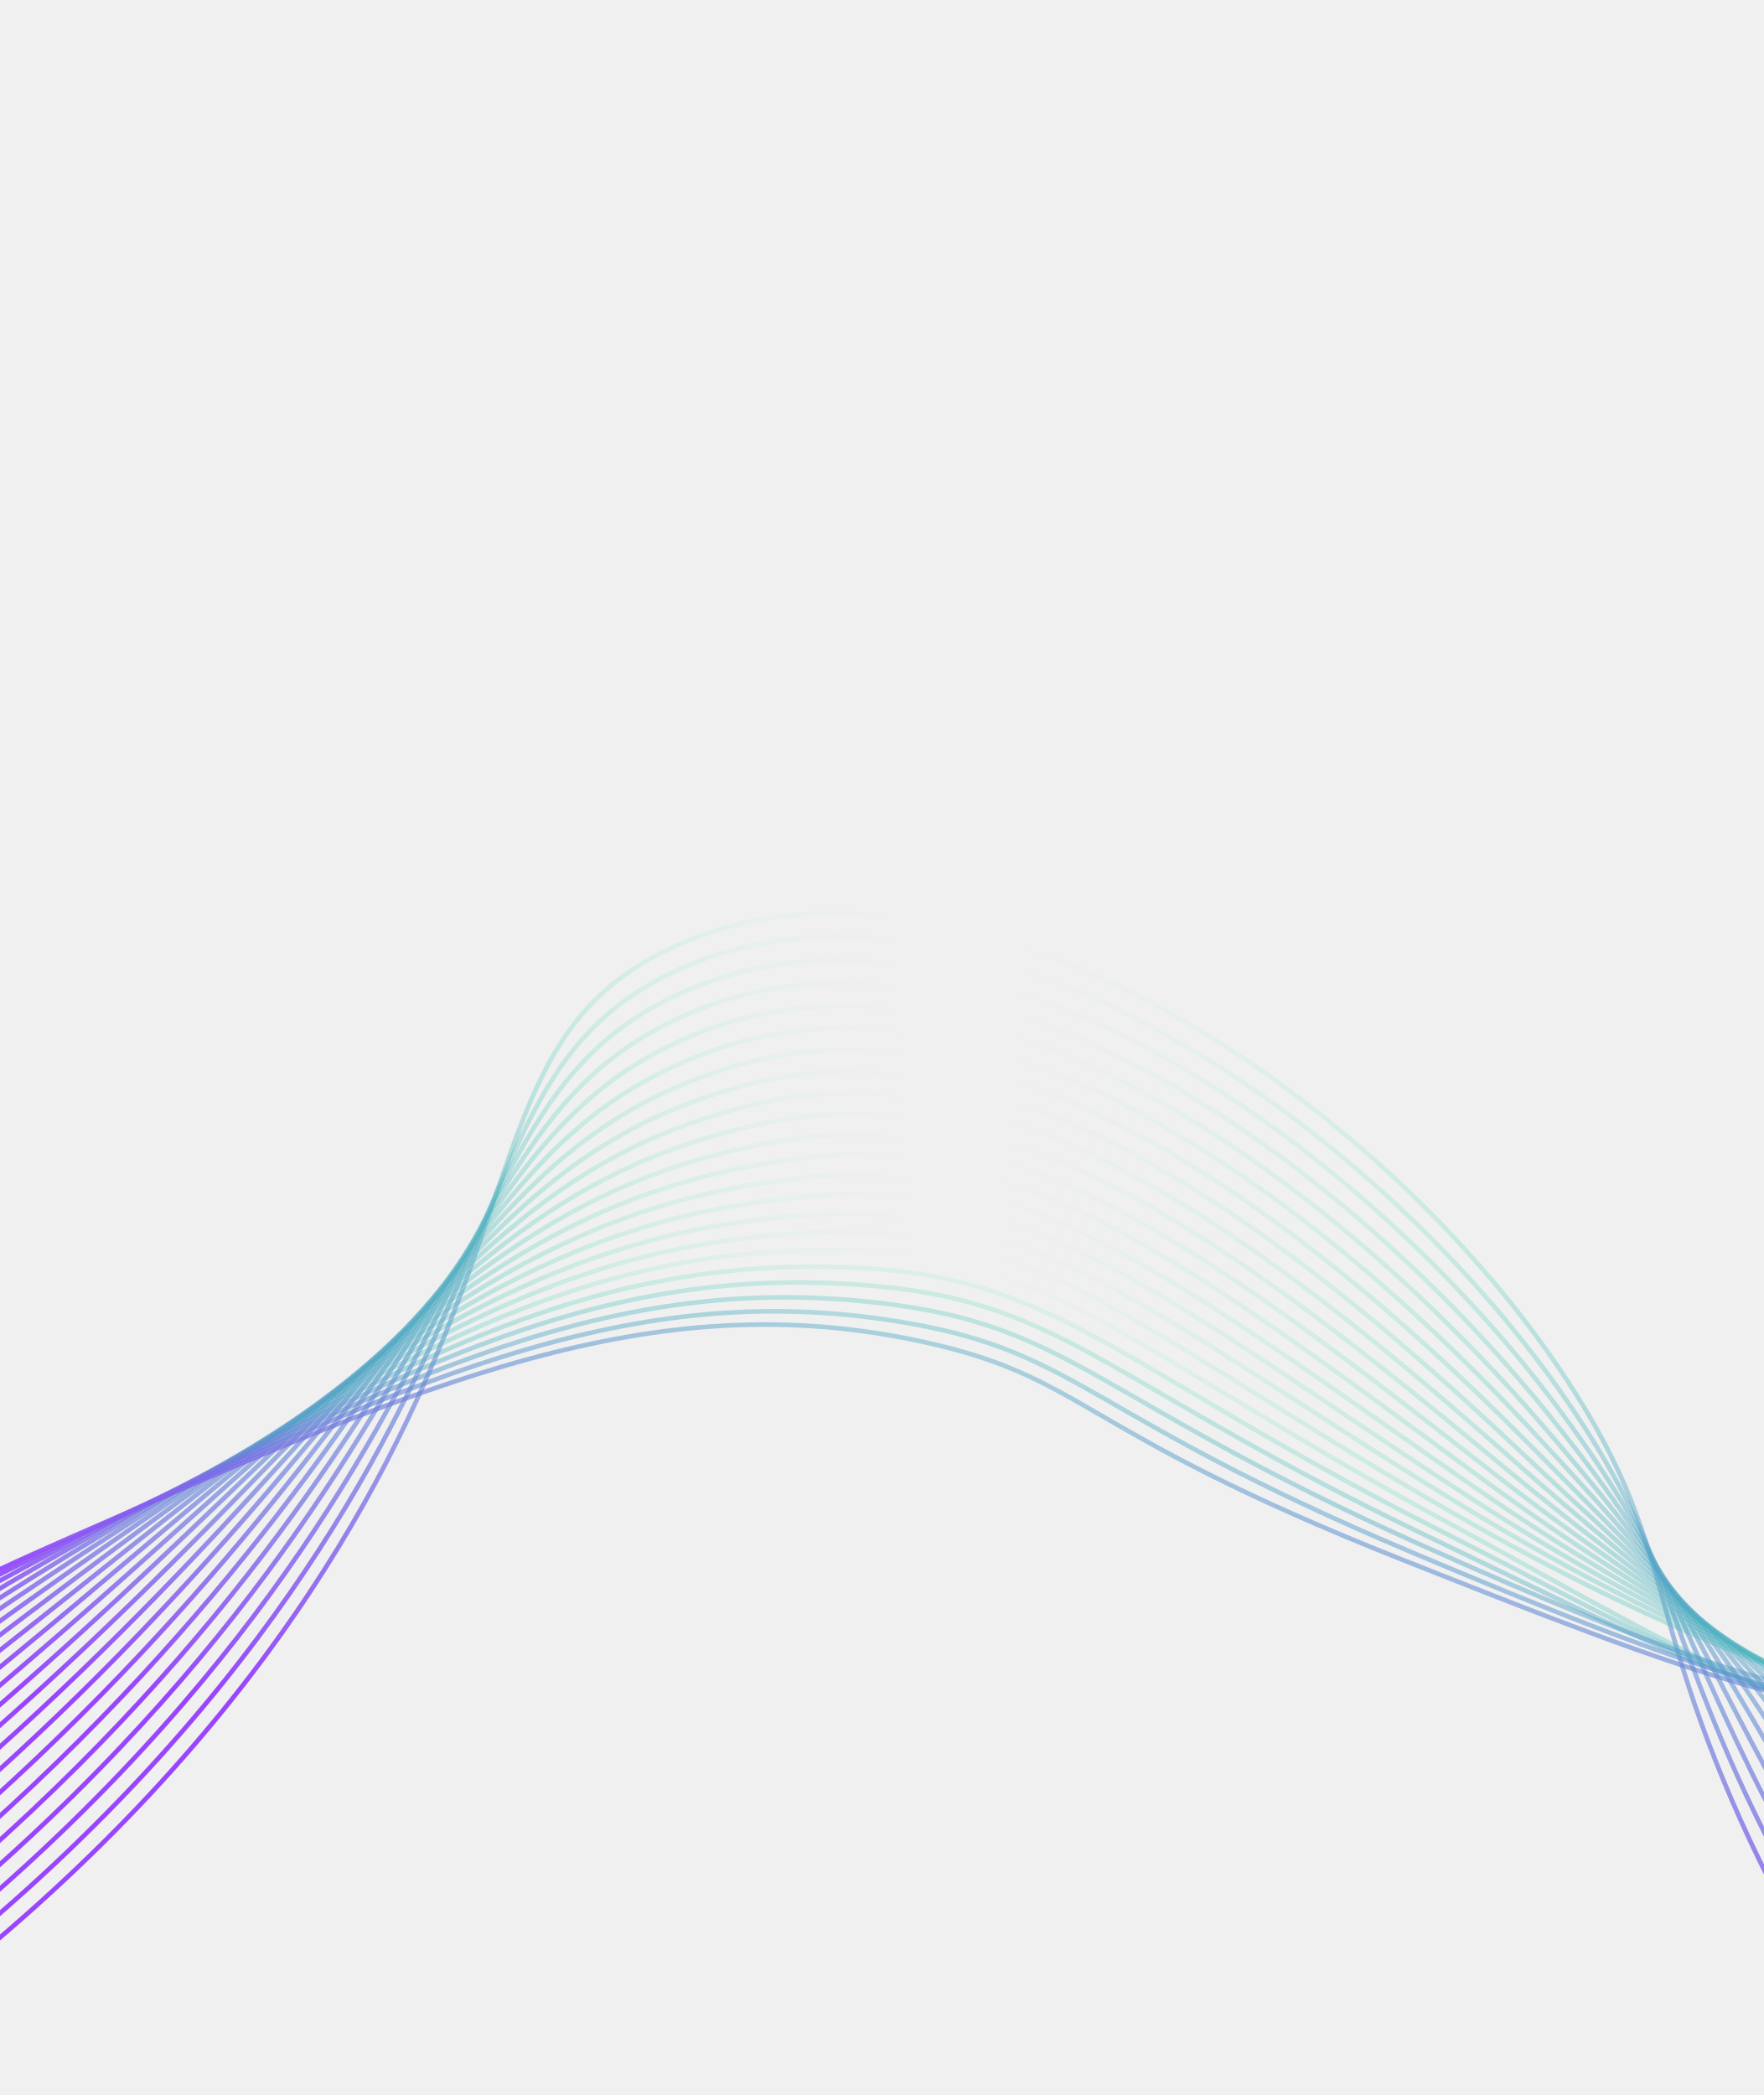
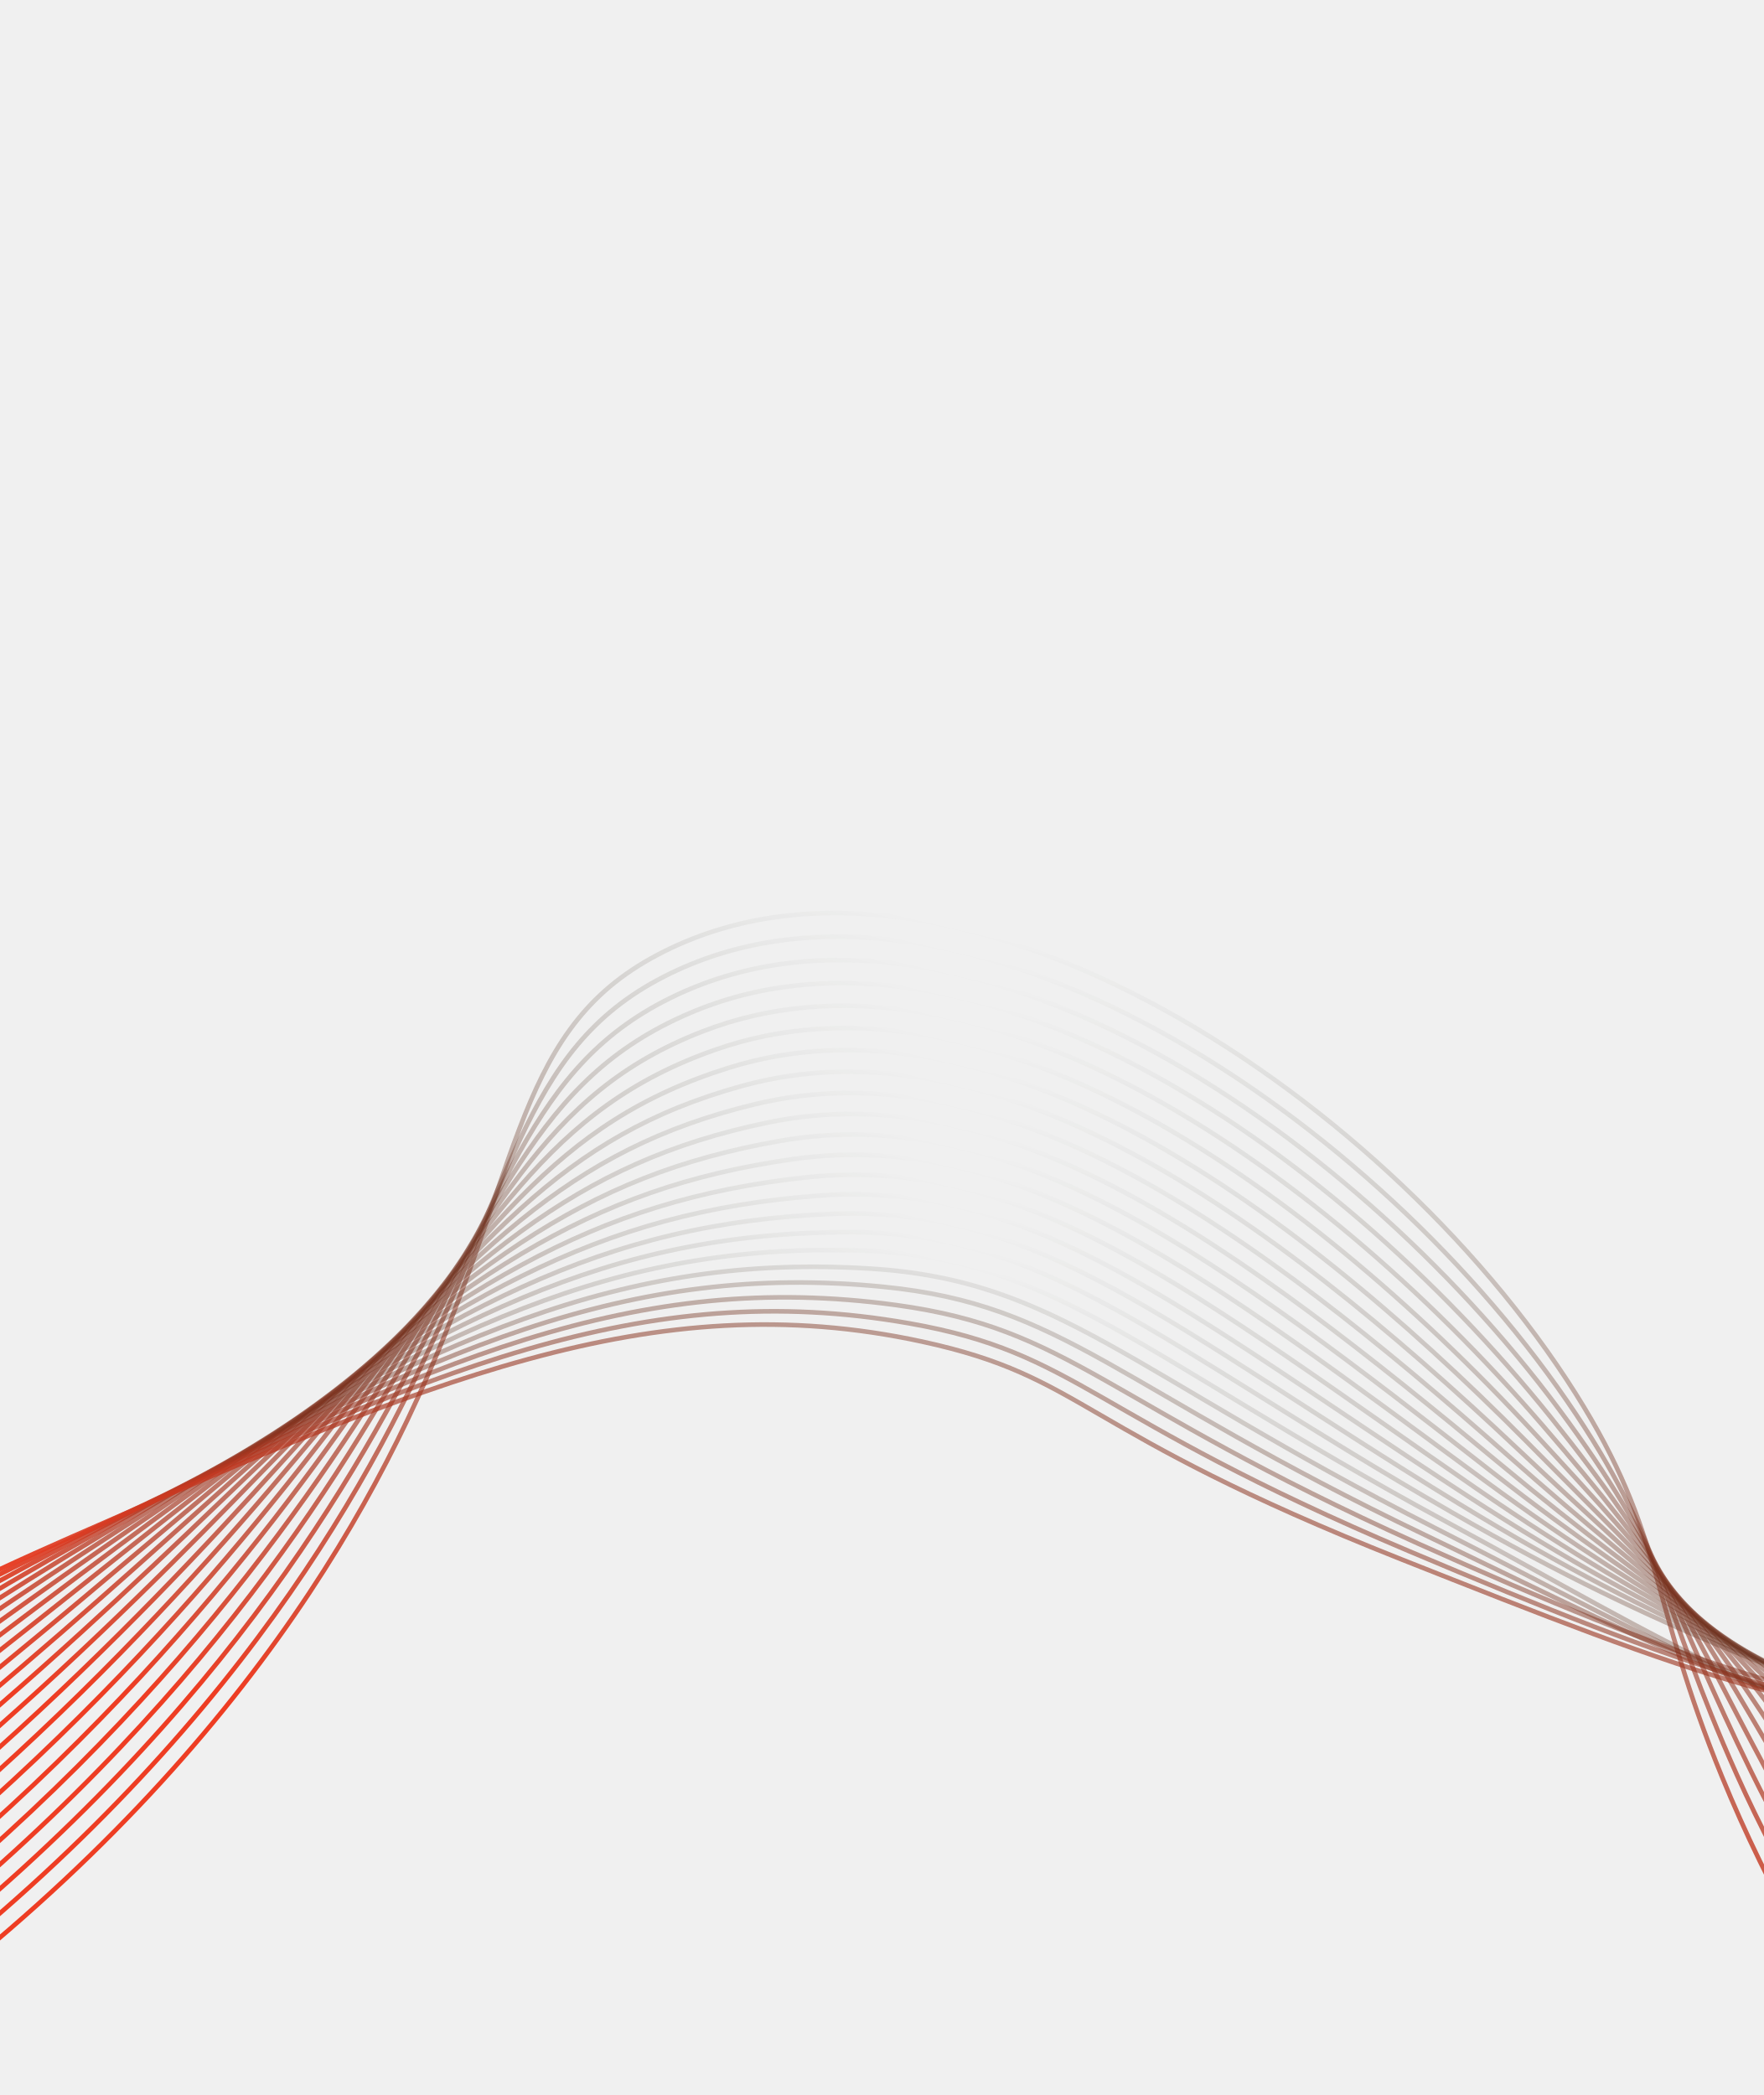
<svg xmlns="http://www.w3.org/2000/svg" width="1920" height="2281" viewBox="0 0 1920 2281" fill="none">
  <g clip-path="url(#clip0_1138_1725)">
    <path d="M2580.6 2768.08C2162.75 2473.67 1971.56 2169.79 1875.19 1935.29C1794.86 1739.78 1813.04 1671.78 1715.34 1517.05C1503.32 1181.31 1019.24 870.525 708.746 1043.48C555.798 1128.68 568.318 1285.05 443.474 1546.23C331.164 1781.18 111.066 2088.92 -367.232 2367.28" stroke="url(#paint0_linear_1138_1725)" stroke-width="5" stroke-miterlimit="10" />
    <path d="M2593.76 2707.8C2182.39 2442.52 1990.28 2153.77 1890.96 1932.16C1807.4 1745.65 1812.43 1680.08 1706.33 1525.66C1483.76 1201.7 1030.02 906.077 722.827 1063.36C564.595 1144.36 561.098 1294.35 426.093 1552.29C307.233 1779.38 85.639 2080.62 -385.132 2357.25" stroke="url(#paint1_linear_1138_1725)" stroke-width="5" stroke-miterlimit="10" />
    <path d="M2606.92 2647.53C2202.04 2411.37 2008.82 2137.65 1906.7 1929.03C1819.71 1751.31 1812.03 1688.44 1697.29 1534.26C1464.86 1221.94 1040.11 941.029 736.869 1083.21C573.051 1160.03 554.104 1303.55 408.681 1558.34C283.533 1777.57 60.183 2072.3 -403.082 2347.17" stroke="url(#paint2_linear_1138_1725)" stroke-width="5" stroke-miterlimit="10" />
    <path d="M2620.08 2587.25C2221.69 2380.21 2027.14 2121.41 1922.46 1925.86C1831.9 1756.78 1811.89 1696.79 1688.22 1542.85C1446.58 1241.97 1049.56 975.341 750.893 1103.08C581.2 1175.64 547.345 1312.68 391.242 1564.38C260.146 1775.78 34.704 2063.97 -421.003 2337.12" stroke="url(#paint3_linear_1138_1725)" stroke-width="5" stroke-miterlimit="10" />
    <path d="M2633.23 2526.98C2241.29 2349.07 2045.18 2105.11 1938.19 1922.77C1843.89 1762.06 1811.91 1705.1 1679.22 1551.46C1428.98 1261.8 1058.52 1009.01 764.988 1122.96C589.122 1191.22 540.915 1321.82 373.874 1570.45C237.084 1774.05 9.285 2055.66 -438.869 2327.04" stroke="url(#paint4_linear_1138_1725)" stroke-width="5" stroke-miterlimit="10" />
    <path d="M2646.39 2466.71C2260.97 2317.93 2062.91 2088.72 1953.94 1919.64C1855.66 1767.13 1812.25 1713.36 1670.18 1560.07C1411.88 1281.34 1066.96 1042.02 779.047 1142.82C596.751 1206.65 534.775 1330.98 356.469 1576.51C214.265 1772.38 -16.16 2047.34 -456.8 2317.03" stroke="url(#paint5_linear_1138_1725)" stroke-width="5" stroke-miterlimit="10" />
    <path d="M2659.55 2406.44C2280.6 2286.83 2080.25 2072.34 1969.69 1916.51C1867.17 1772.03 1812.77 1721.52 1661.15 1568.67C1395.25 1300.62 1074.96 1074.37 793.103 1162.69C604.146 1221.91 528.808 1340.17 339.064 1582.56C191.694 1770.81 -41.642 2039.01 -474.713 2306.97" stroke="url(#paint6_linear_1138_1725)" stroke-width="5" stroke-miterlimit="10" />
    <path d="M2672.68 2346.16C2300.23 2255.64 2097.14 2055.94 1985.4 1913.38C1878.33 1776.77 1813.43 1729.54 1652.09 1577.26C1379.01 1319.59 1082.56 1106.07 807.127 1182.56C611.289 1236.93 523.129 1349.45 321.625 1588.6C169.38 1769.34 -67.05 2030.67 -492.635 2296.92" stroke="url(#paint7_linear_1138_1725)" stroke-width="5" stroke-miterlimit="10" />
    <path d="M2685.87 2285.89C2319.91 2224.5 2113.62 2039.64 2001.18 1910.25C1889.18 1781.4 1814.41 1737.39 1643.08 1585.88C1363.16 1338.27 1089.9 1137.15 821.218 1202.43C618.288 1251.71 517.771 1358.9 304.252 1594.67C147.274 1768 -92.505 2022.38 -510.599 2286.86" stroke="url(#paint8_linear_1138_1725)" stroke-width="5" stroke-miterlimit="10" />
    <path d="M2699.02 2225.65C2339.54 2193.37 2129.56 2023.51 2016.92 1907.15C1899.66 1786.02 1815.49 1745.17 1634.05 1594.5C1347.64 1356.68 1097.01 1167.66 835.27 1222.32C625.135 1266.2 512.618 1368.52 286.841 1600.75C125.365 1766.83 -117.965 2014.09 -528.477 2276.85" stroke="url(#paint9_linear_1138_1725)" stroke-width="5" stroke-miterlimit="10" />
    <path d="M2712.19 2165.34C2359.15 2162.19 2144.99 2007.53 2032.66 1903.99C1909.67 1790.62 1816.73 1752.67 1625.01 1603.08C1332.34 1374.73 1103.94 1197.55 849.331 1242.16C631.839 1280.27 507.714 1378.3 269.437 1606.78C103.648 1765.76 -143.41 2005.74 -546.393 2266.75" stroke="url(#paint10_linear_1138_1725)" stroke-width="5" stroke-miterlimit="10" />
    <path d="M2725.35 2105.07C2378.83 2131.06 2159.9 1991.88 2048.4 1900.86C1919.23 1795.4 1818.08 1759.98 1615.98 1611.68C1317.24 1392.51 1110.72 1226.92 863.388 1262.03C638.446 1293.95 503.019 1388.33 252.033 1612.83C82.07 1764.86 -168.858 1997.43 -564.308 2256.71" stroke="url(#paint11_linear_1138_1725)" stroke-width="5" stroke-miterlimit="10" />
    <path d="M2738.51 2044.79C2398.48 2099.91 2174.33 1976.61 2064.15 1897.72C1928.31 1800.47 1819.62 1767.09 1606.94 1620.28C1302.3 1410 1117.46 1255.79 877.436 1281.9C645.018 1307.18 498.519 1398.61 234.626 1618.88C60.618 1764.13 -194.306 1989.1 -582.231 2246.66" stroke="url(#paint12_linear_1138_1725)" stroke-width="5" stroke-miterlimit="10" />
    <path d="M2751.67 1984.52C2418.12 2068.76 2188.33 1961.78 2079.9 1894.6C1936.92 1806.01 1821.24 1773.96 1597.92 1628.89C1287.5 1427.24 1124.18 1284.25 891.512 1301.77C651.532 1319.87 494.216 1409.18 217.238 1624.94C39.26 1763.57 -219.758 1980.81 -600.139 2236.59" stroke="url(#paint13_linear_1138_1725)" stroke-width="5" stroke-miterlimit="10" />
    <path d="M2764.82 1924.25C2437.76 2037.62 2202.01 1947.47 2095.68 1891.48C1945.15 1812.22 1822.98 1780.62 1588.9 1637.5C1272.76 1444.2 1130.97 1312.21 905.584 1321.64C658.099 1332 490.054 1420.04 199.842 1631.03C18.011 1763.22 -245.183 1972.5 -618.04 2226.6" stroke="url(#paint14_linear_1138_1725)" stroke-width="5" stroke-miterlimit="10" />
    <path d="M2777.99 1863.97C2457.37 2006.46 2215.46 1933.7 2111.39 1888.34C1952.97 1819.3 1824.74 1787.03 1579.84 1646.1C1258.07 1460.89 1137.79 1339.8 919.611 1341.5C664.693 1343.49 485.989 1431.16 182.411 1637.04C-3.252 1762.96 -270.657 1964.14 -635.979 2216.51" stroke="url(#paint15_linear_1138_1725)" stroke-width="5" stroke-miterlimit="10" />
    <path d="M2791.1 1803.69C2477.02 1975.32 2234.72 1890.13 2127.09 1885.19C1951.05 1877.14 1826.54 1793.19 1570.75 1654.69C1243.36 1477.38 1144.78 1367.05 933.667 1361.37C671.449 1354.29 482.033 1442.67 165.004 1643.1C-24.443 1762.88 -296.104 1955.82 -653.894 2206.42" stroke="url(#paint16_linear_1138_1725)" stroke-width="5" stroke-miterlimit="10" />
    <path d="M2804.3 1743.43C2496.69 1944.18 2245.77 1882.45 2142.88 1882.08C1962.53 1881.42 1828.48 1799.15 1561.76 1663.3C1228.68 1493.6 1152 1393.97 947.721 1381.24C678.391 1364.4 478.159 1454.47 147.592 1649.17C-45.643 1762.98 -321.559 1947.53 -671.821 2196.42" stroke="url(#paint17_linear_1138_1725)" stroke-width="5" stroke-miterlimit="10" />
    <path d="M2817.46 1683.16C2516.34 1913.04 2257.75 1876 2158.62 1878.95C1973.59 1884.45 1830.41 1804.87 1552.73 1671.86C1213.98 1509.65 1159.45 1420.66 961.79 1401.06C685.599 1373.68 474.345 1466.55 130.201 1655.18C-66.822 1763.16 -347.003 1939.16 -689.727 2186.32" stroke="url(#paint18_linear_1138_1725)" stroke-width="5" stroke-miterlimit="10" />
    <path d="M2830.62 1622.89C2535.98 1881.89 2270.72 1883.97 2174.36 1875.82C1984.56 1859.72 1832.35 1810.36 1543.69 1680.48C1199.21 1525.52 1167.17 1447.16 975.834 1420.95C693.123 1382.25 470.535 1479.05 112.768 1661.27C-88.075 1763.57 -372.472 1930.86 -707.659 2176.31" stroke="url(#paint19_linear_1138_1725)" stroke-width="5" stroke-miterlimit="10" />
    <path d="M2843.77 1562.62C2555.63 1850.75 2285.64 1872.56 2190.11 1872.69C1993.72 1872.95 1834.31 1815.64 1534.66 1689.09C1184.41 1541.21 1175.26 1473.47 989.899 1440.83C701.064 1389.95 466.749 1491.76 95.385 1667.31C-109.323 1764.08 -397.898 1922.53 -725.566 2166.24" stroke="url(#paint20_linear_1138_1725)" stroke-width="5" stroke-miterlimit="10" />
    <path d="M2856.93 1502.34C2575.27 1819.6 2301.34 1861.32 2205.86 1869.56C2003.81 1887.03 1836.27 1820.7 1525.62 1697.71C1169.51 1556.73 1183.71 1499.68 1003.95 1460.71C709.461 1396.9 462.941 1504.82 77.97 1673.37C-130.63 1764.69 -423.349 1914.23 -743.49 2156.2" stroke="url(#paint21_linear_1138_1725)" stroke-width="5" stroke-miterlimit="10" />
  </g>
  <defs>
    <linearGradient id="paint0_linear_1138_1725" x1="1074.38" y1="2705.44" x2="1449.61" y2="1105.79" gradientUnits="userSpaceOnUse">
-       <stop offset="0.401" stop-color="#9945FF" />
-       <stop offset="1" stop-color="#14F195" stop-opacity="0" />
+       <stop offset="0.401" stop-color="#EE3D23" />
+       <stop offset="1" stop-color="#192314" stop-opacity="0" />
    </linearGradient>
    <linearGradient id="paint1_linear_1138_1725" x1="1065.62" y1="2697.55" x2="1433.9" y2="1127.51" gradientUnits="userSpaceOnUse">
-       <stop offset="0.401" stop-color="#9945FF" />
-       <stop offset="1" stop-color="#14F195" stop-opacity="0" />
+       <stop offset="0.401" stop-color="#EE3D23" />
+       <stop offset="1" stop-color="#192314" stop-opacity="0" />
    </linearGradient>
    <linearGradient id="paint2_linear_1138_1725" x1="1056.83" y1="2689.62" x2="1418.23" y2="1148.94" gradientUnits="userSpaceOnUse">
-       <stop offset="0.401" stop-color="#9945FF" />
-       <stop offset="1" stop-color="#14F195" stop-opacity="0" />
+       <stop offset="0.401" stop-color="#EE3D23" />
+       <stop offset="1" stop-color="#192314" stop-opacity="0" />
    </linearGradient>
    <linearGradient id="paint3_linear_1138_1725" x1="1048.06" y1="2681.72" x2="1402.65" y2="1170.07" gradientUnits="userSpaceOnUse">
-       <stop offset="0.401" stop-color="#9945FF" />
-       <stop offset="1" stop-color="#14F195" stop-opacity="0" />
+       <stop offset="0.401" stop-color="#EE3D23" />
+       <stop offset="1" stop-color="#192314" stop-opacity="0" />
    </linearGradient>
    <linearGradient id="paint4_linear_1138_1725" x1="1039.32" y1="2673.78" x2="1387.17" y2="1190.87" gradientUnits="userSpaceOnUse">
-       <stop offset="0.401" stop-color="#9945FF" />
-       <stop offset="1" stop-color="#14F195" stop-opacity="0" />
+       <stop offset="0.401" stop-color="#EE3D23" />
+       <stop offset="1" stop-color="#192314" stop-opacity="0" />
    </linearGradient>
    <linearGradient id="paint5_linear_1138_1725" x1="1030.54" y1="2665.91" x2="1371.74" y2="1211.32" gradientUnits="userSpaceOnUse">
-       <stop offset="0.401" stop-color="#9945FF" />
-       <stop offset="1" stop-color="#14F195" stop-opacity="0" />
+       <stop offset="0.401" stop-color="#EE3D23" />
+       <stop offset="1" stop-color="#192314" stop-opacity="0" />
    </linearGradient>
    <linearGradient id="paint6_linear_1138_1725" x1="1021.77" y1="2658" x2="1356.4" y2="1231.43" gradientUnits="userSpaceOnUse">
-       <stop offset="0.401" stop-color="#9945FF" />
-       <stop offset="1" stop-color="#14F195" stop-opacity="0" />
+       <stop offset="0.401" stop-color="#EE3D23" />
+       <stop offset="1" stop-color="#192314" stop-opacity="0" />
    </linearGradient>
    <linearGradient id="paint7_linear_1138_1725" x1="1012.98" y1="2650.09" x2="1341.12" y2="1251.18" gradientUnits="userSpaceOnUse">
-       <stop offset="0.401" stop-color="#9945FF" />
-       <stop offset="1" stop-color="#14F195" stop-opacity="0" />
+       <stop offset="0.401" stop-color="#EE3D23" />
+       <stop offset="1" stop-color="#192314" stop-opacity="0" />
    </linearGradient>
    <linearGradient id="paint8_linear_1138_1725" x1="1004.2" y1="2642.19" x2="1325.94" y2="1270.58" gradientUnits="userSpaceOnUse">
-       <stop offset="0.401" stop-color="#9945FF" />
-       <stop offset="1" stop-color="#14F195" stop-opacity="0" />
+       <stop offset="0.401" stop-color="#EE3D23" />
+       <stop offset="1" stop-color="#192314" stop-opacity="0" />
    </linearGradient>
    <linearGradient id="paint9_linear_1138_1725" x1="995.451" y1="2634.31" x2="1310.86" y2="1289.67" gradientUnits="userSpaceOnUse">
-       <stop offset="0.401" stop-color="#9945FF" />
-       <stop offset="1" stop-color="#14F195" stop-opacity="0" />
+       <stop offset="0.401" stop-color="#EE3D23" />
+       <stop offset="1" stop-color="#192314" stop-opacity="0" />
    </linearGradient>
    <linearGradient id="paint10_linear_1138_1725" x1="986.684" y1="2626.37" x2="1295.85" y2="1308.37" gradientUnits="userSpaceOnUse">
-       <stop offset="0.401" stop-color="#9945FF" />
-       <stop offset="1" stop-color="#14F195" stop-opacity="0" />
+       <stop offset="0.401" stop-color="#EE3D23" />
+       <stop offset="1" stop-color="#192314" stop-opacity="0" />
    </linearGradient>
    <linearGradient id="paint11_linear_1138_1725" x1="977.914" y1="2618.47" x2="1280.91" y2="1326.76" gradientUnits="userSpaceOnUse">
-       <stop offset="0.401" stop-color="#9945FF" />
-       <stop offset="1" stop-color="#14F195" stop-opacity="0" />
+       <stop offset="0.401" stop-color="#EE3D23" />
+       <stop offset="1" stop-color="#192314" stop-opacity="0" />
    </linearGradient>
    <linearGradient id="paint12_linear_1138_1725" x1="969.14" y1="2610.57" x2="1266.04" y2="1344.83" gradientUnits="userSpaceOnUse">
-       <stop offset="0.401" stop-color="#9945FF" />
-       <stop offset="1" stop-color="#14F195" stop-opacity="0" />
+       <stop offset="0.401" stop-color="#EE3D23" />
+       <stop offset="1" stop-color="#192314" stop-opacity="0" />
    </linearGradient>
    <linearGradient id="paint13_linear_1138_1725" x1="960.378" y1="2602.64" x2="1251.25" y2="1362.6" gradientUnits="userSpaceOnUse">
-       <stop offset="0.401" stop-color="#9945FF" />
-       <stop offset="1" stop-color="#14F195" stop-opacity="0" />
+       <stop offset="0.401" stop-color="#EE3D23" />
+       <stop offset="1" stop-color="#192314" stop-opacity="0" />
    </linearGradient>
    <linearGradient id="paint14_linear_1138_1725" x1="951.609" y1="2594.79" x2="1236.56" y2="1380.03" gradientUnits="userSpaceOnUse">
-       <stop offset="0.401" stop-color="#9945FF" />
-       <stop offset="1" stop-color="#14F195" stop-opacity="0" />
+       <stop offset="0.401" stop-color="#EE3D23" />
+       <stop offset="1" stop-color="#192314" stop-opacity="0" />
    </linearGradient>
    <linearGradient id="paint15_linear_1138_1725" x1="942.832" y1="2586.85" x2="1221.9" y2="1397.14" gradientUnits="userSpaceOnUse">
-       <stop offset="0.401" stop-color="#9945FF" />
-       <stop offset="1" stop-color="#14F195" stop-opacity="0" />
+       <stop offset="0.401" stop-color="#EE3D23" />
+       <stop offset="1" stop-color="#192314" stop-opacity="0" />
    </linearGradient>
    <linearGradient id="paint16_linear_1138_1725" x1="934.046" y1="2578.9" x2="1207.31" y2="1413.93" gradientUnits="userSpaceOnUse">
-       <stop offset="0.401" stop-color="#9945FF" />
-       <stop offset="1" stop-color="#14F195" stop-opacity="0" />
+       <stop offset="0.401" stop-color="#EE3D23" />
+       <stop offset="1" stop-color="#192314" stop-opacity="0" />
    </linearGradient>
    <linearGradient id="paint17_linear_1138_1725" x1="925.284" y1="2571.06" x2="1207.29" y2="1368.82" gradientUnits="userSpaceOnUse">
-       <stop offset="0.401" stop-color="#9945FF" />
-       <stop offset="1" stop-color="#14F195" stop-opacity="0" />
+       <stop offset="0.401" stop-color="#EE3D23" />
+       <stop offset="1" stop-color="#192314" stop-opacity="0" />
    </linearGradient>
    <linearGradient id="paint18_linear_1138_1725" x1="916.525" y1="2563.09" x2="1211.31" y2="1306.4" gradientUnits="userSpaceOnUse">
-       <stop offset="0.401" stop-color="#9945FF" />
-       <stop offset="1" stop-color="#14F195" stop-opacity="0" />
+       <stop offset="0.401" stop-color="#EE3D23" />
+       <stop offset="1" stop-color="#192314" stop-opacity="0" />
    </linearGradient>
    <linearGradient id="paint19_linear_1138_1725" x1="907.742" y1="2555.23" x2="1215.32" y2="1243.99" gradientUnits="userSpaceOnUse">
-       <stop offset="0.401" stop-color="#9945FF" />
-       <stop offset="1" stop-color="#14F195" stop-opacity="0" />
+       <stop offset="0.401" stop-color="#EE3D23" />
+       <stop offset="1" stop-color="#192314" stop-opacity="0" />
    </linearGradient>
    <linearGradient id="paint20_linear_1138_1725" x1="898.98" y1="2547.3" x2="1219.34" y2="1181.58" gradientUnits="userSpaceOnUse">
-       <stop offset="0.401" stop-color="#9945FF" />
-       <stop offset="1" stop-color="#14F195" stop-opacity="0" />
+       <stop offset="0.401" stop-color="#EE3D23" />
+       <stop offset="1" stop-color="#192314" stop-opacity="0" />
    </linearGradient>
    <linearGradient id="paint21_linear_1138_1725" x1="890.204" y1="2539.42" x2="1223.35" y2="1119.16" gradientUnits="userSpaceOnUse">
-       <stop offset="0.401" stop-color="#9945FF" />
-       <stop offset="1" stop-color="#14F195" stop-opacity="0" />
+       <stop offset="0.401" stop-color="#EE3D23" />
+       <stop offset="1" stop-color="#192314" stop-opacity="0" />
    </linearGradient>
    <clipPath id="clip0_1138_1725">
      <rect width="2474.13" height="2017.06" fill="white" transform="translate(1119.71 3111.43) rotate(-142.154)" />
    </clipPath>
  </defs>
</svg>
